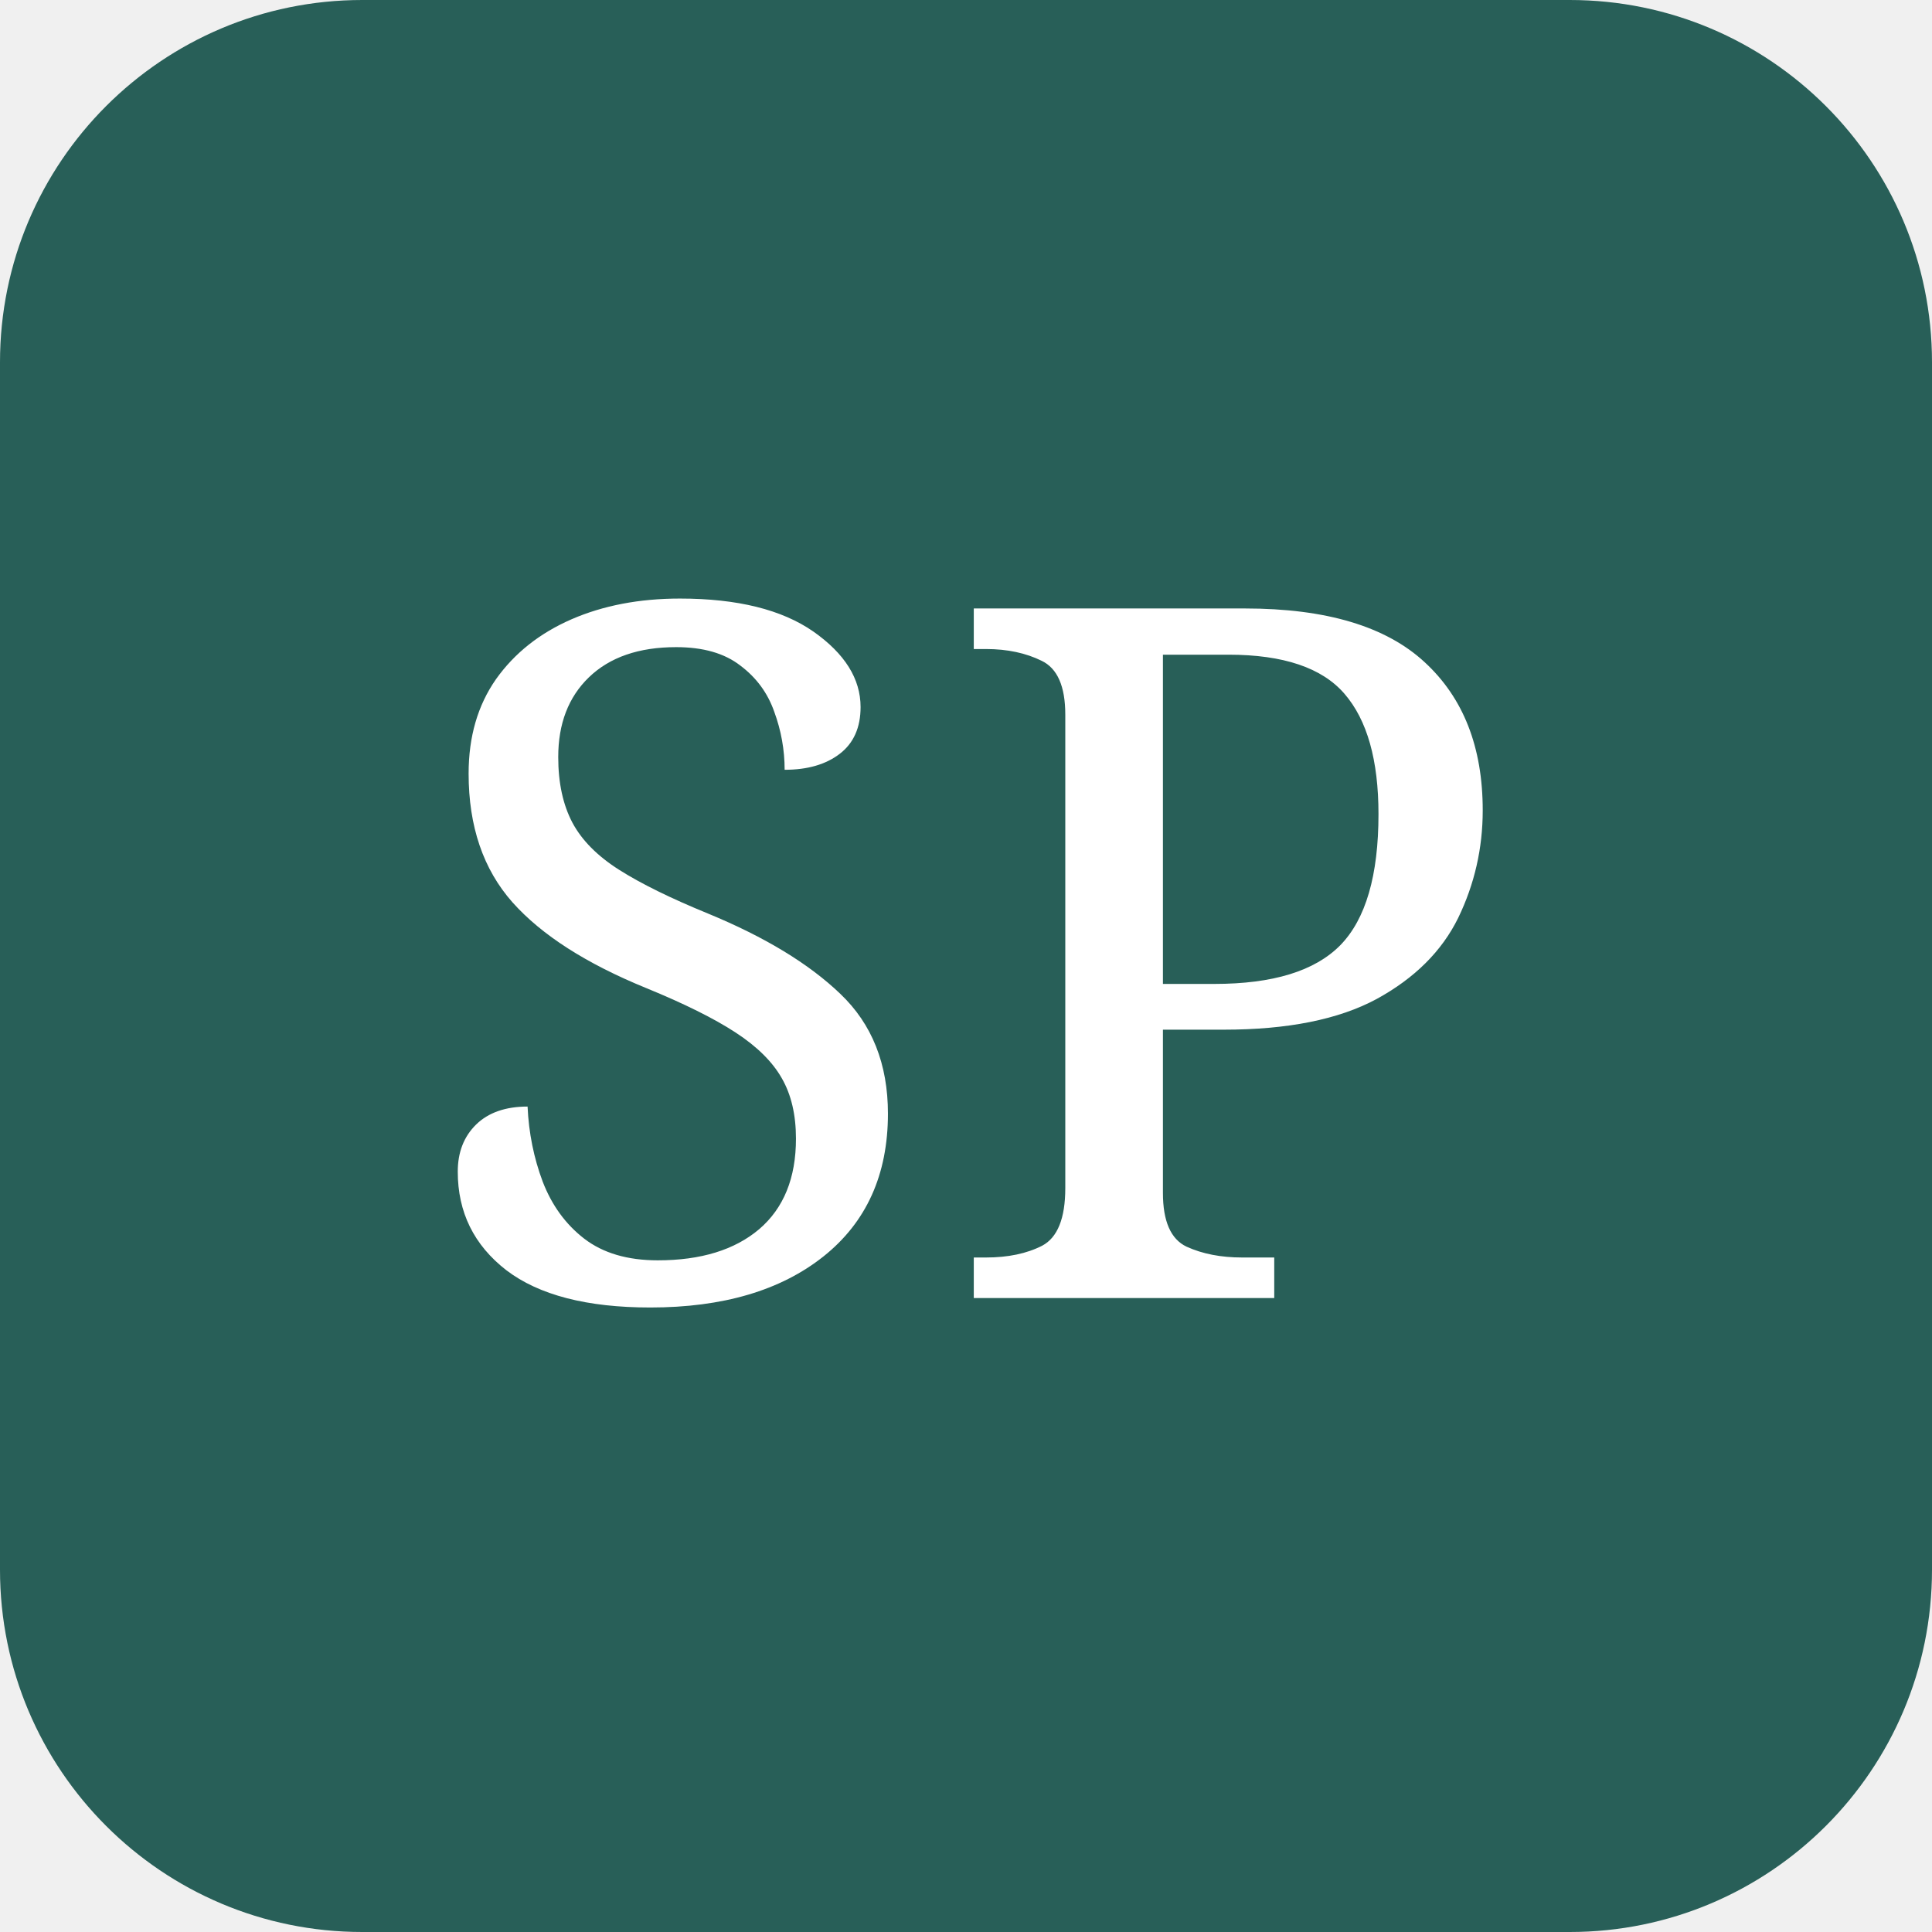
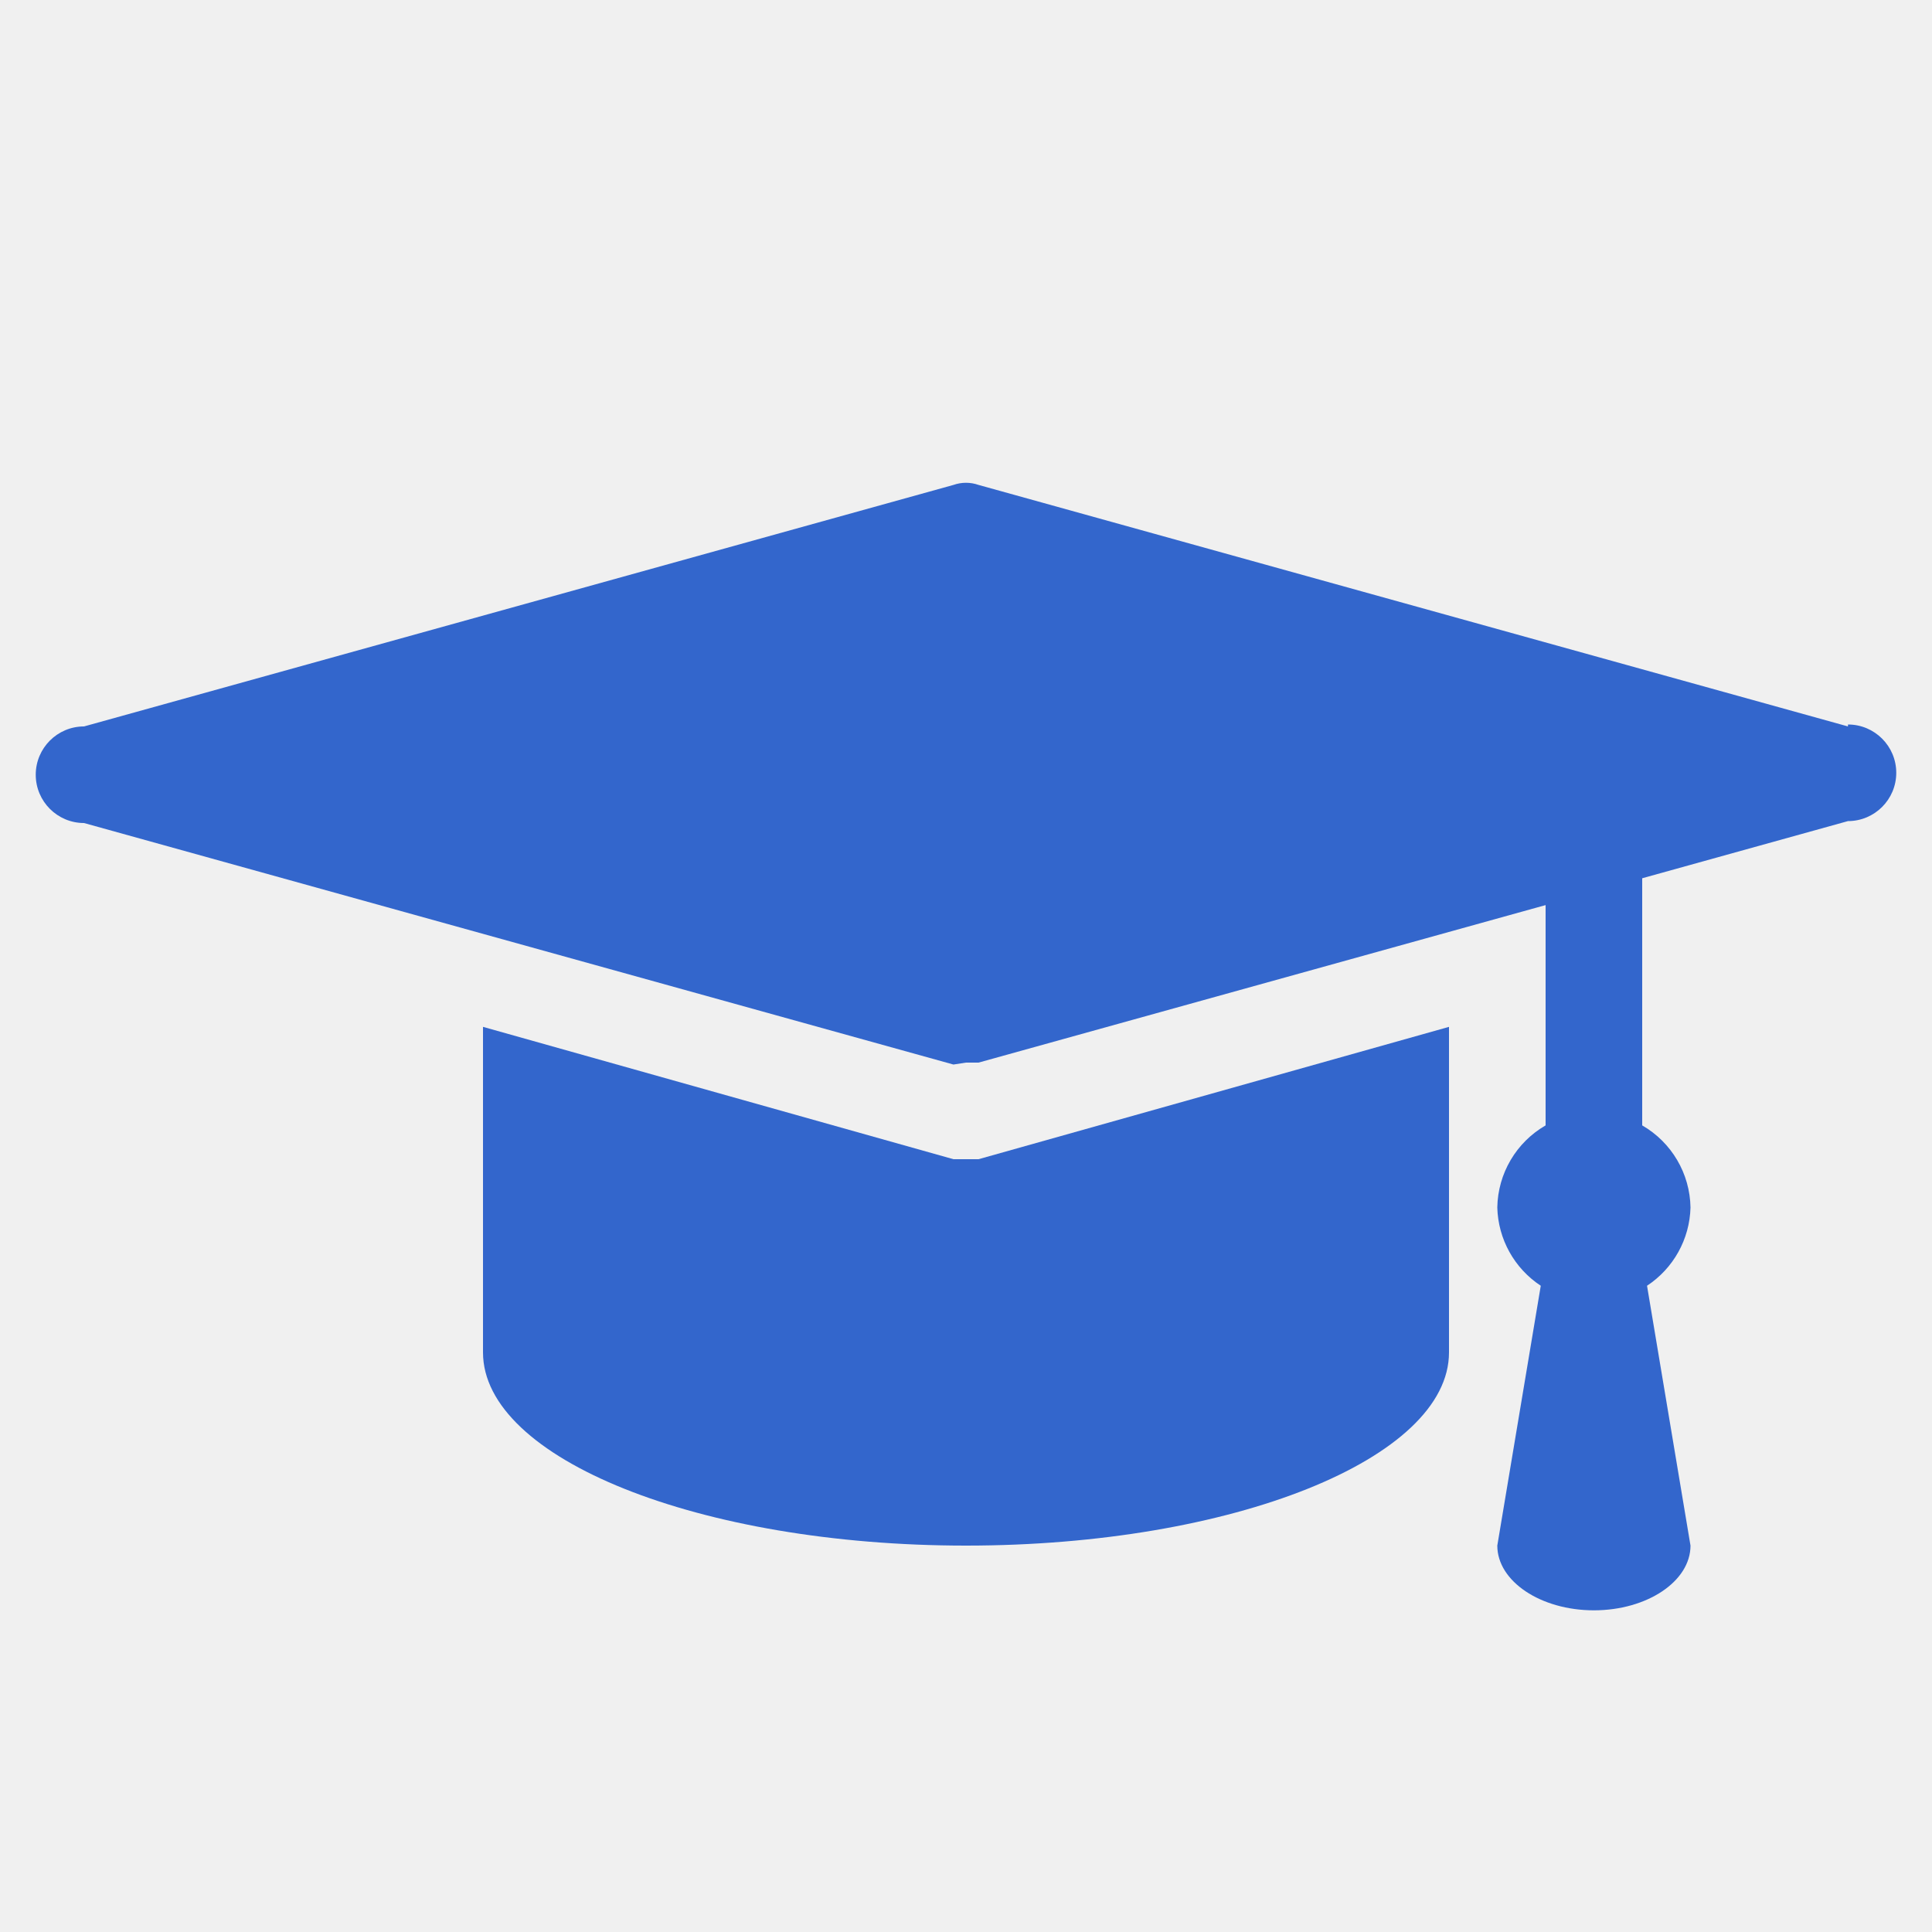
- <svg xmlns="http://www.w3.org/2000/svg" viewBox="0 0 64 64">
-   <rect width="64" height="64" rx="12" fill="#285f58" />
-   <text x="32" y="43" text-anchor="middle" font-family="Georgia,serif" font-size="32" fill="white">SP</text>
+ <svg xmlns="http://www.w3.org/2000/svg" viewBox="2 2 20 20">
+   <path d="M12.13,14,12,14l-.13,0L7,12.63V16c0,1.1,2.24,2,5,2s5-.9,5-2V12.63Z" fill="#36c" />
+   <path d="M21.13,9.52l-9-2.5a.39.39,0,0,0-.26,0l-9,2.5a.5.5,0,0,0,0,1l9,2.5L12,13l.13,0,9-2.5a.5.5,0,0,0,0-1Z" fill="#36c" />
+   <path d="M19.5,14.5a1,1,0,0,0-.5-.85V10H18v3.65a1,1,0,0,0-.5.85,1,1,0,0,0,.45.81L17.5,18c0,.37.45.67,1,.67s1-.3,1-.67l-.45-2.69A1,1,0,0,0,19.5,14.5Z" fill="#36c" />
</svg>
